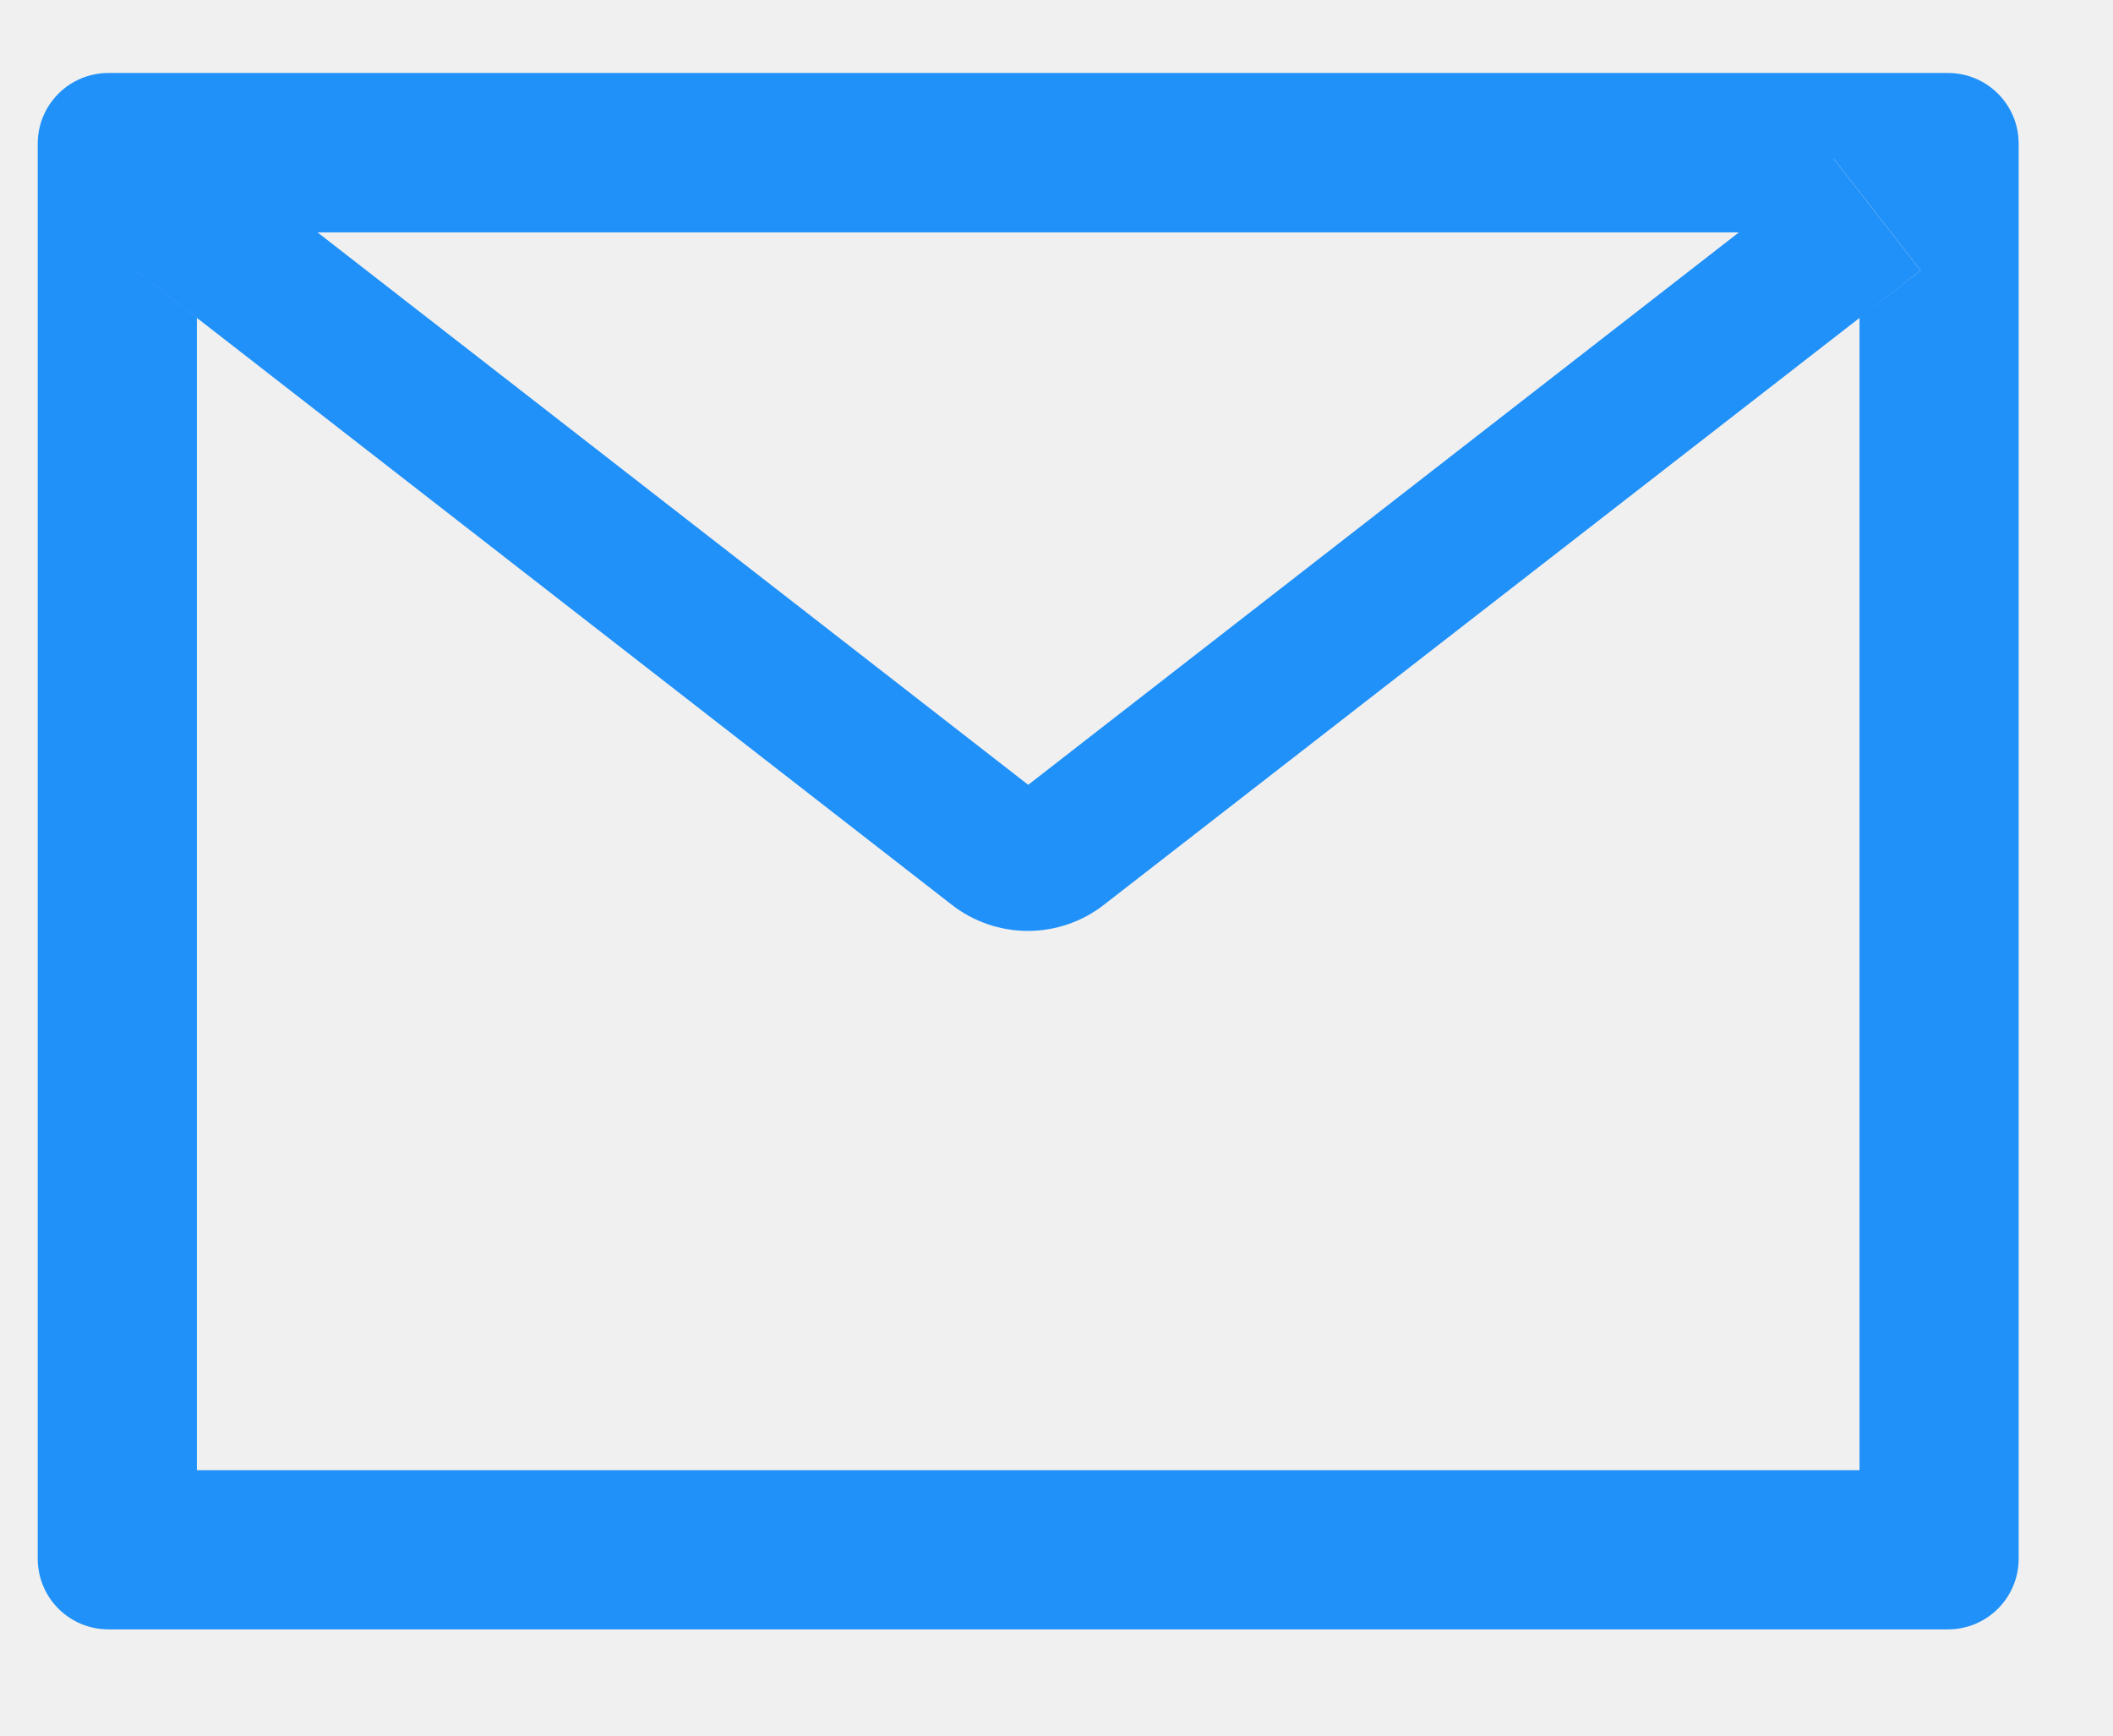
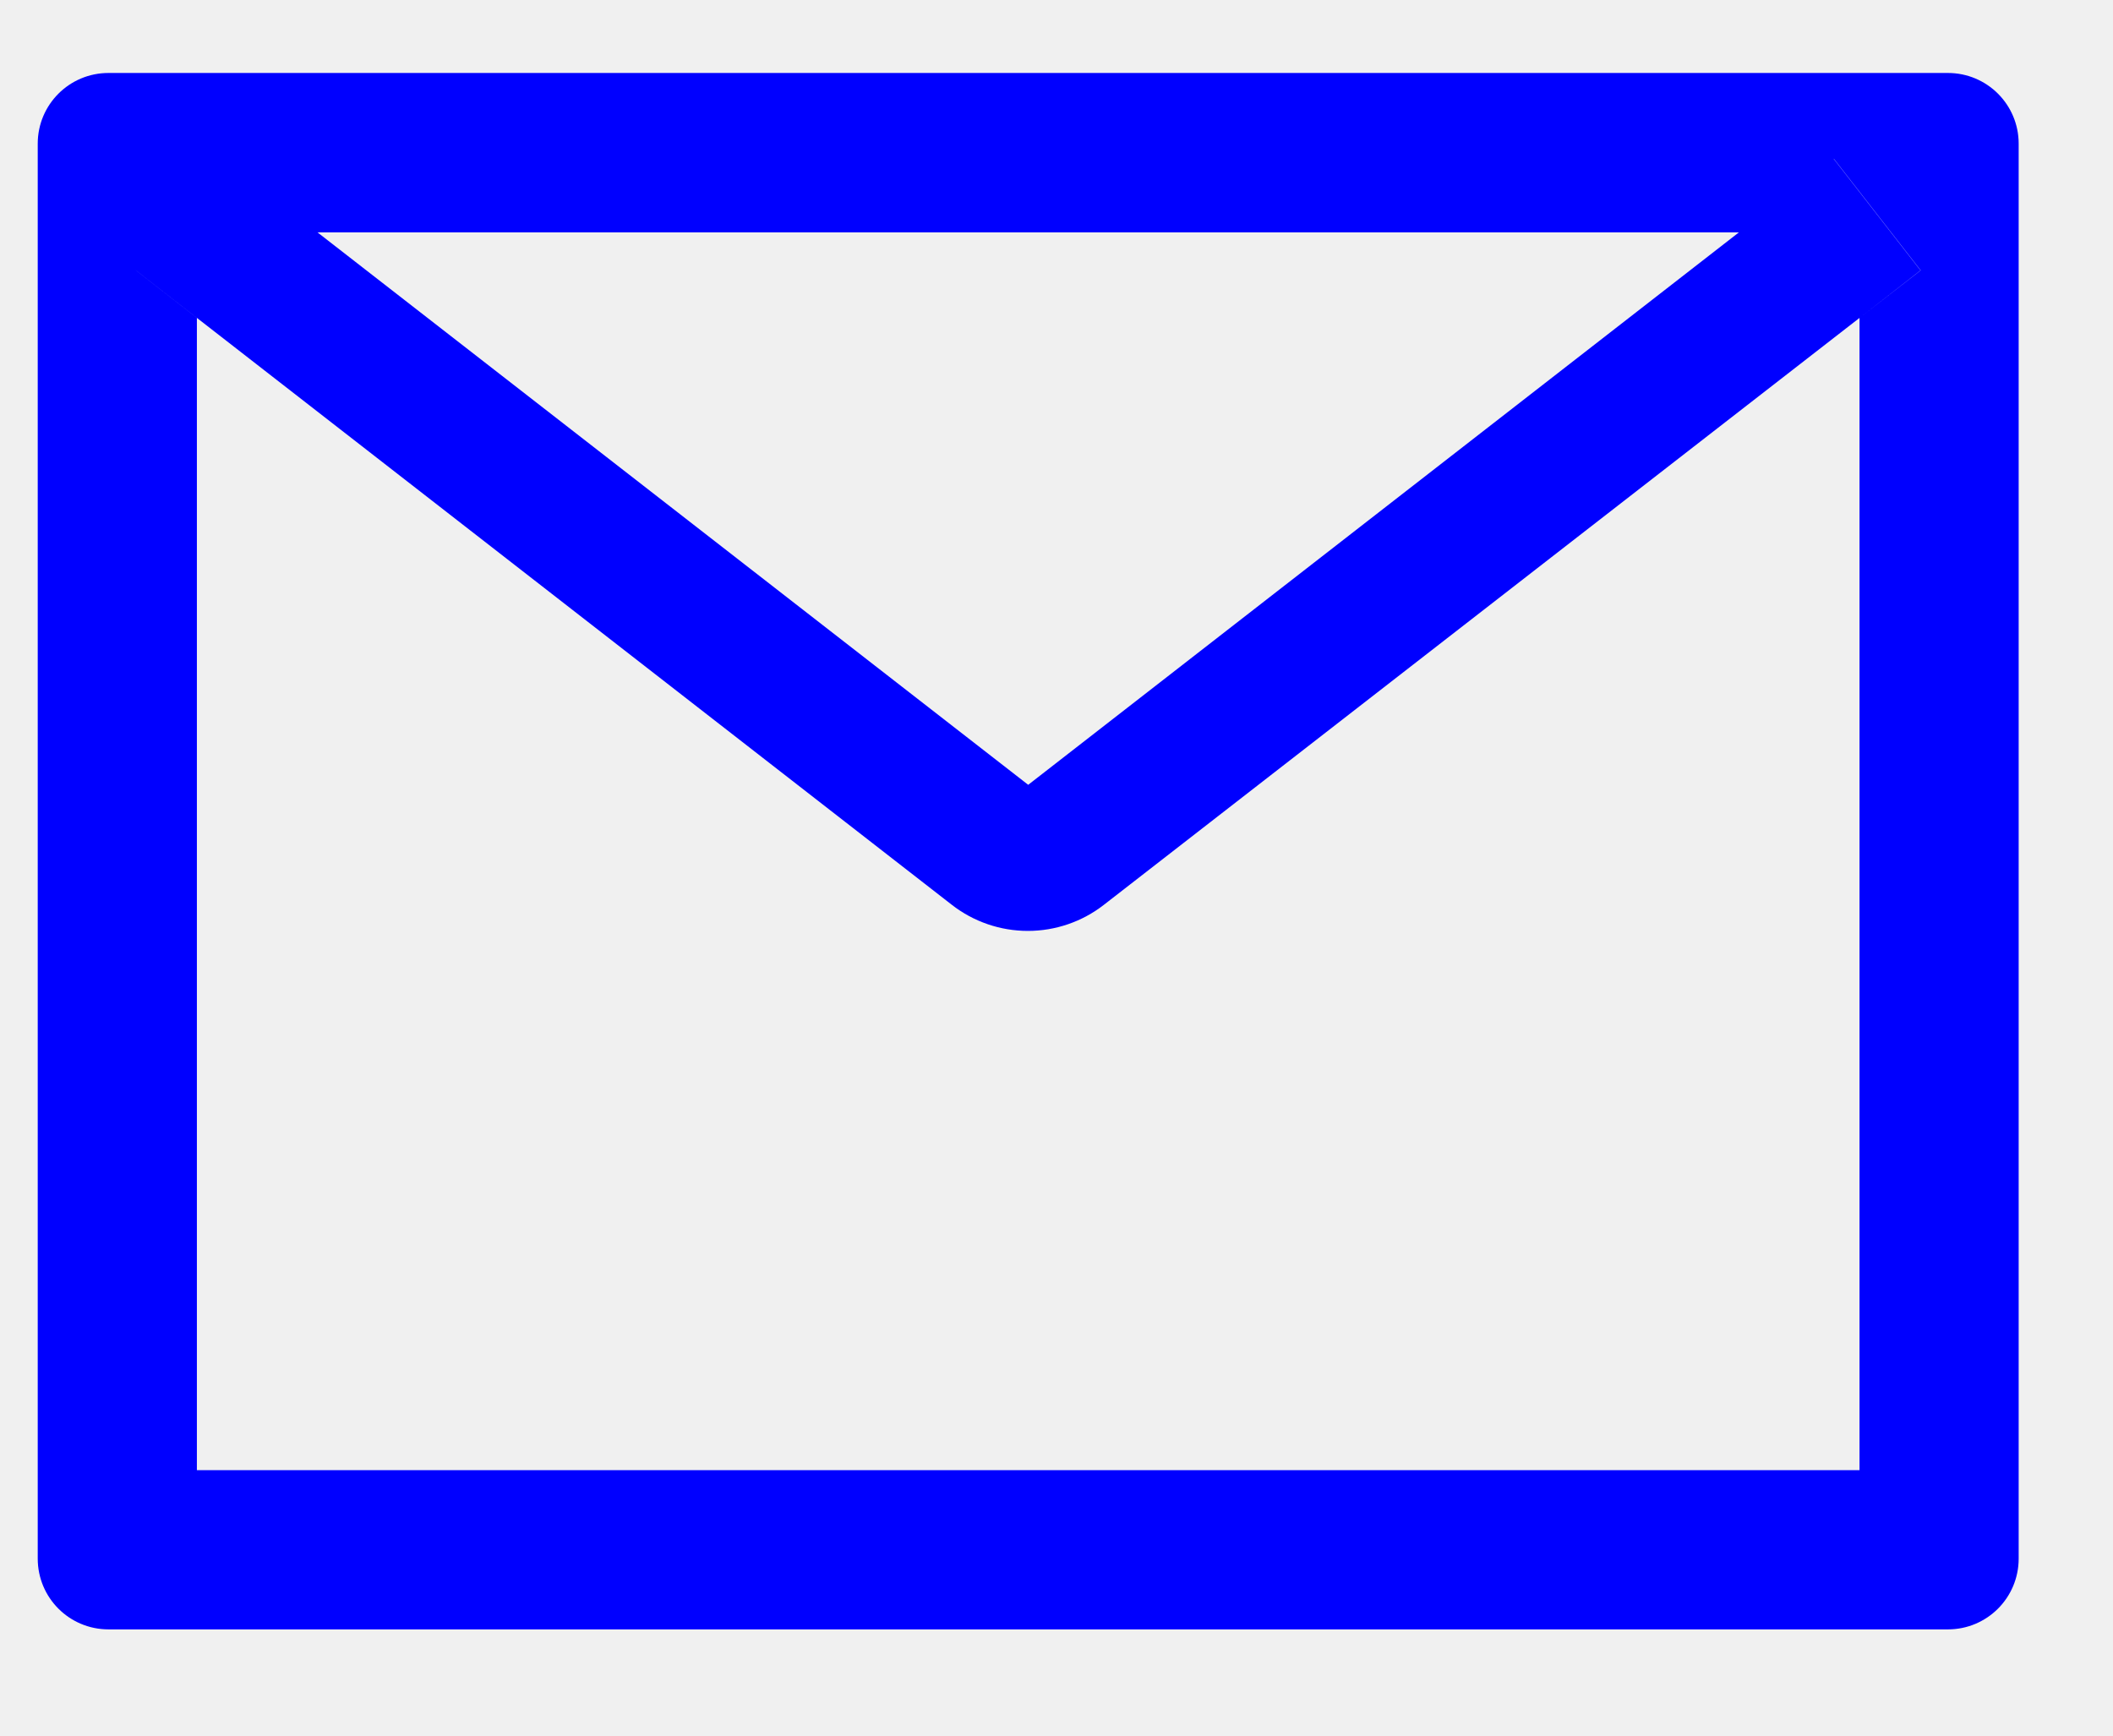
<svg xmlns="http://www.w3.org/2000/svg" width="28" height="23" viewBox="0 0 28 23" fill="none">
  <g clip-path="url(#clip0_67_7874)">
-     <path d="M25.812 0.967H1.438C0.919 0.967 0.5 1.386 0.5 1.904V20.654C0.5 21.173 0.919 21.592 1.438 21.592H25.812C26.331 21.592 26.75 21.173 26.75 20.654V1.904C26.75 1.386 26.331 0.967 25.812 0.967ZM24.641 4.213V19.482H2.609V4.213L1.801 3.583L2.952 2.104L4.206 3.079H23.047L24.301 2.104L25.452 3.583L24.641 4.213ZM23.047 3.076L13.625 10.4L4.203 3.076L2.949 2.101L1.798 3.58L2.606 4.21L12.614 11.991C12.902 12.215 13.256 12.336 13.621 12.336C13.985 12.336 14.339 12.215 14.627 11.991L24.641 4.213L25.449 3.583L24.298 2.104L23.047 3.076Z" fill="#2091F9" />
+     <path d="M25.812 0.967H1.438C0.919 0.967 0.5 1.386 0.5 1.904V20.654C0.5 21.173 0.919 21.592 1.438 21.592H25.812C26.331 21.592 26.75 21.173 26.75 20.654V1.904C26.75 1.386 26.331 0.967 25.812 0.967ZM24.641 4.213V19.482H2.609V4.213L1.801 3.583L2.952 2.104L4.206 3.079H23.047L24.301 2.104L25.452 3.583L24.641 4.213ZM23.047 3.076L13.625 10.4L4.203 3.076L2.949 2.101L1.798 3.58L2.606 4.21L12.614 11.991C12.902 12.215 13.256 12.336 13.621 12.336C13.985 12.336 14.339 12.215 14.627 11.991L24.641 4.213L25.449 3.583L24.298 2.104L23.047 3.076Z" fill="blue" />
  </g>
  <defs>
    <clipPath id="clip0_67_7874">
      <rect width="27" height="22" fill="white" transform="translate(0.5 0.279297)" />
    </clipPath>
  </defs>
</svg>
